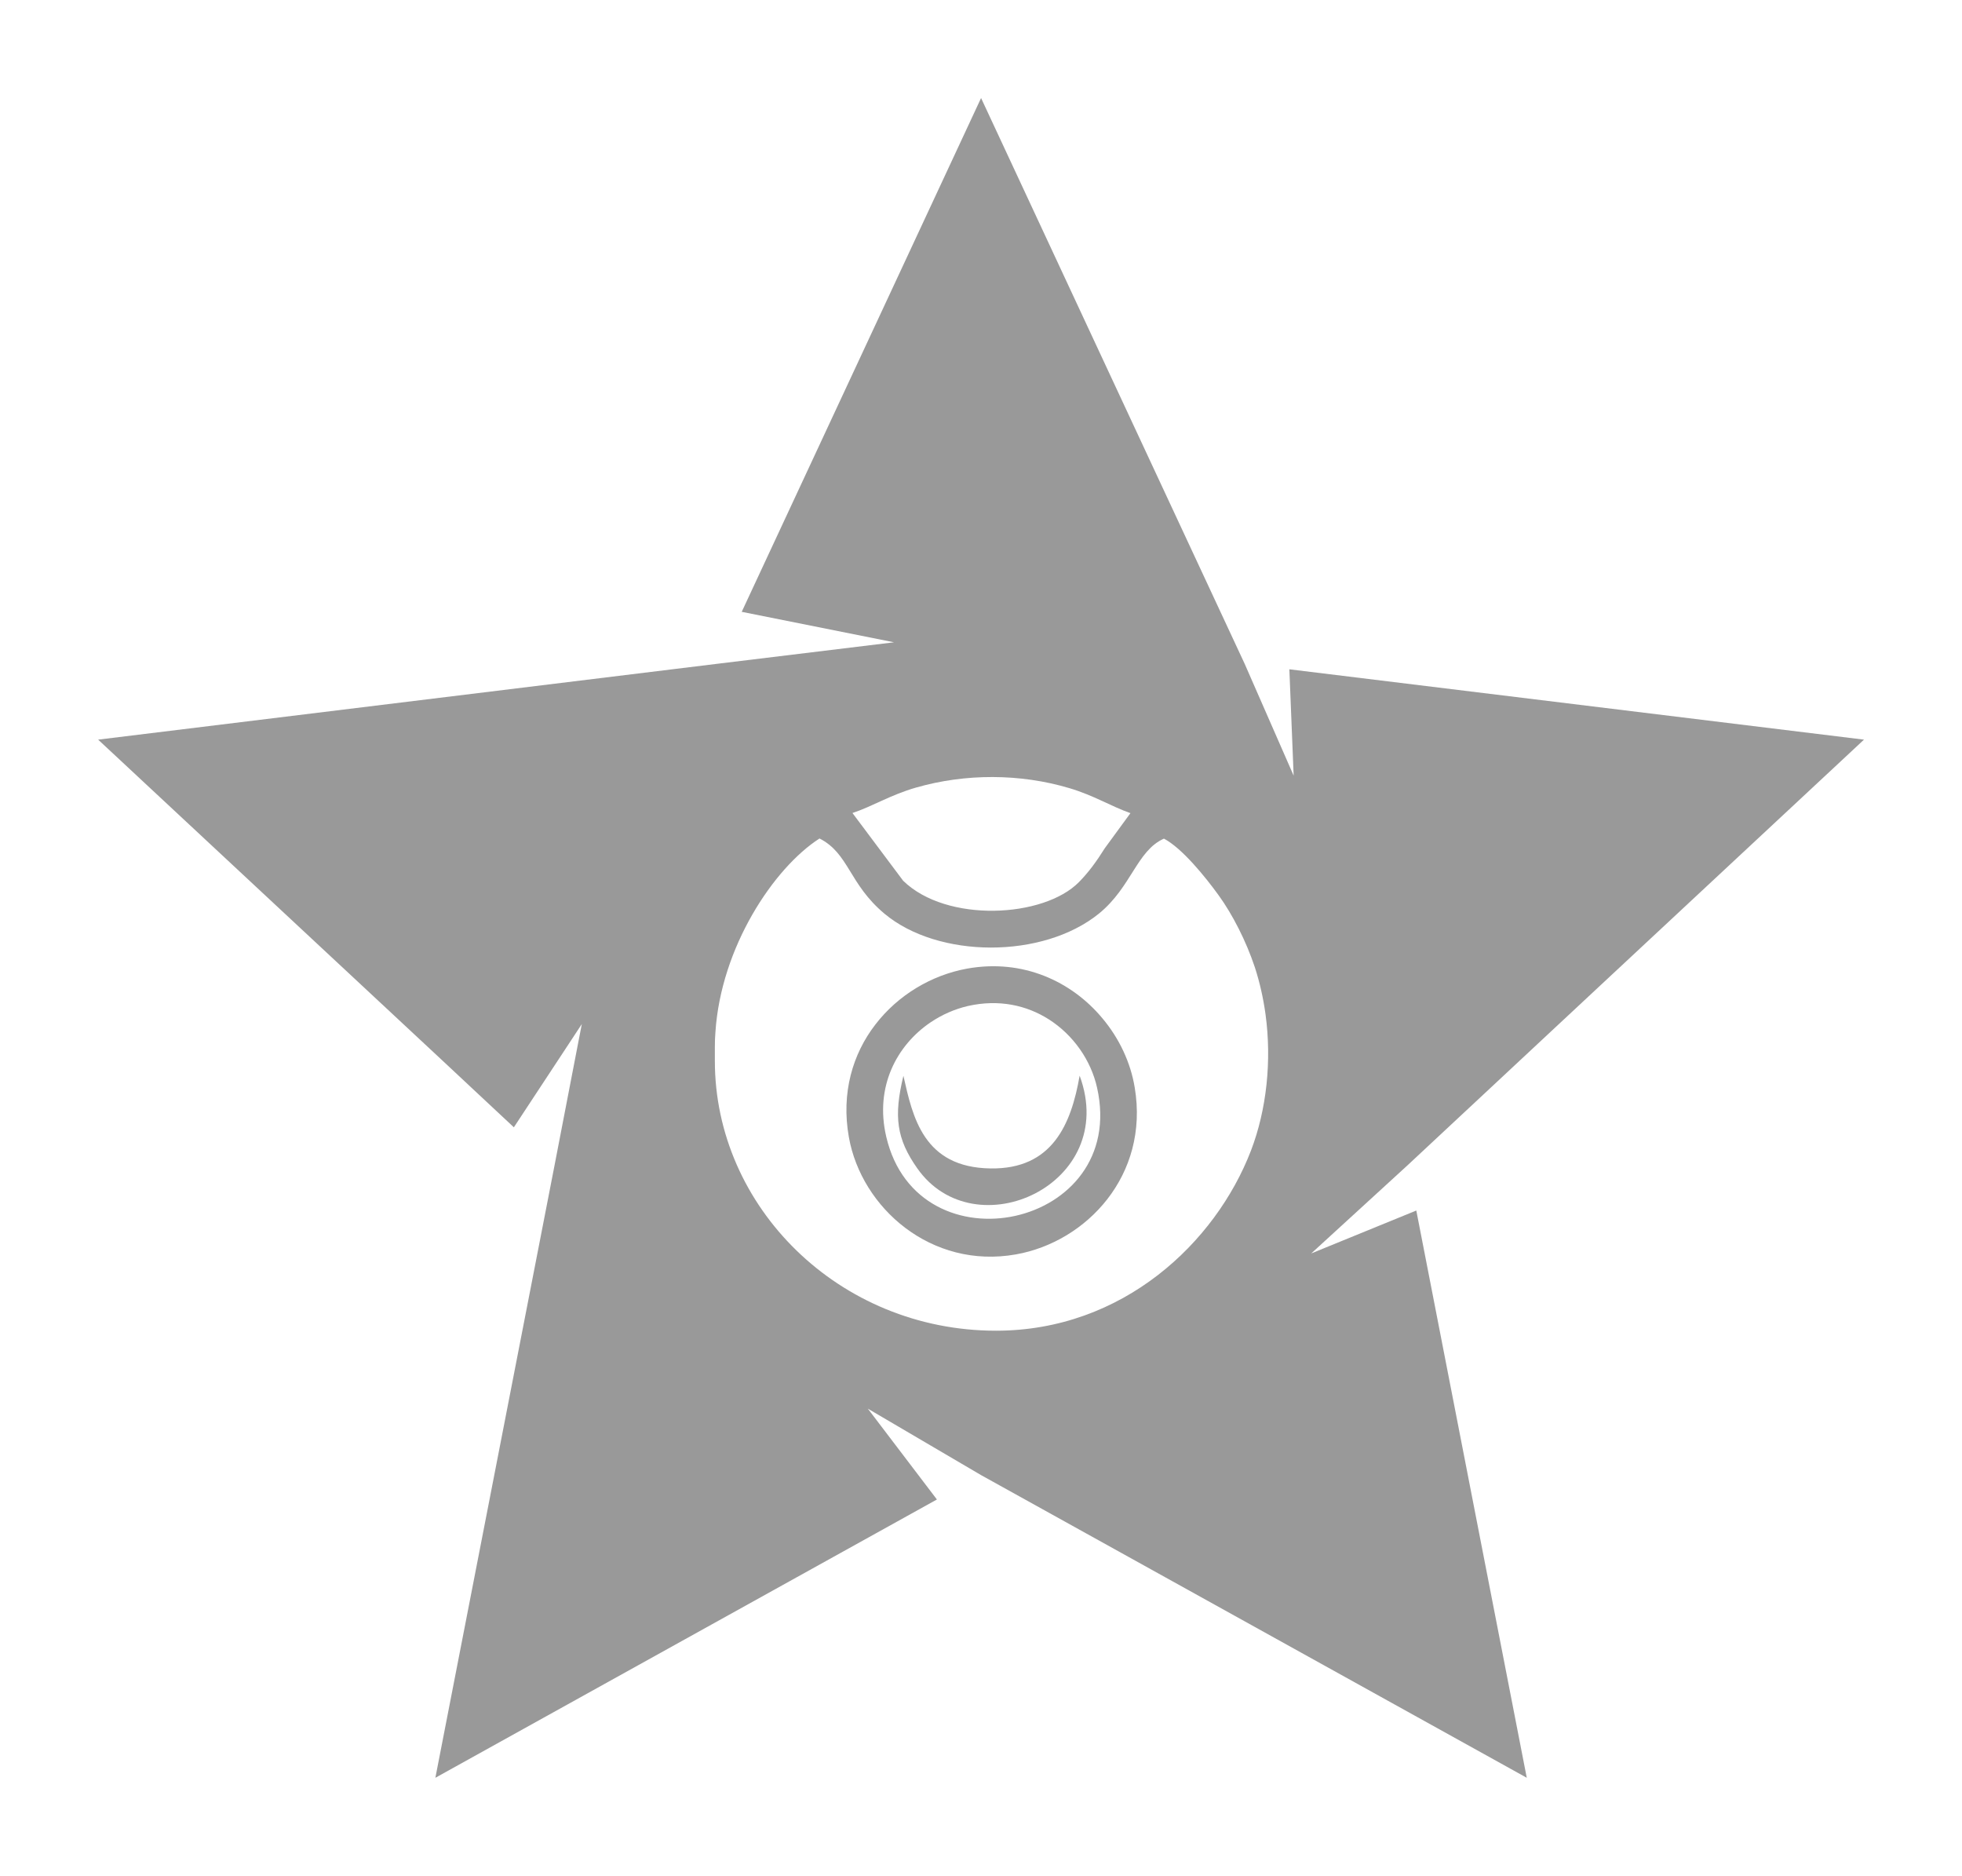
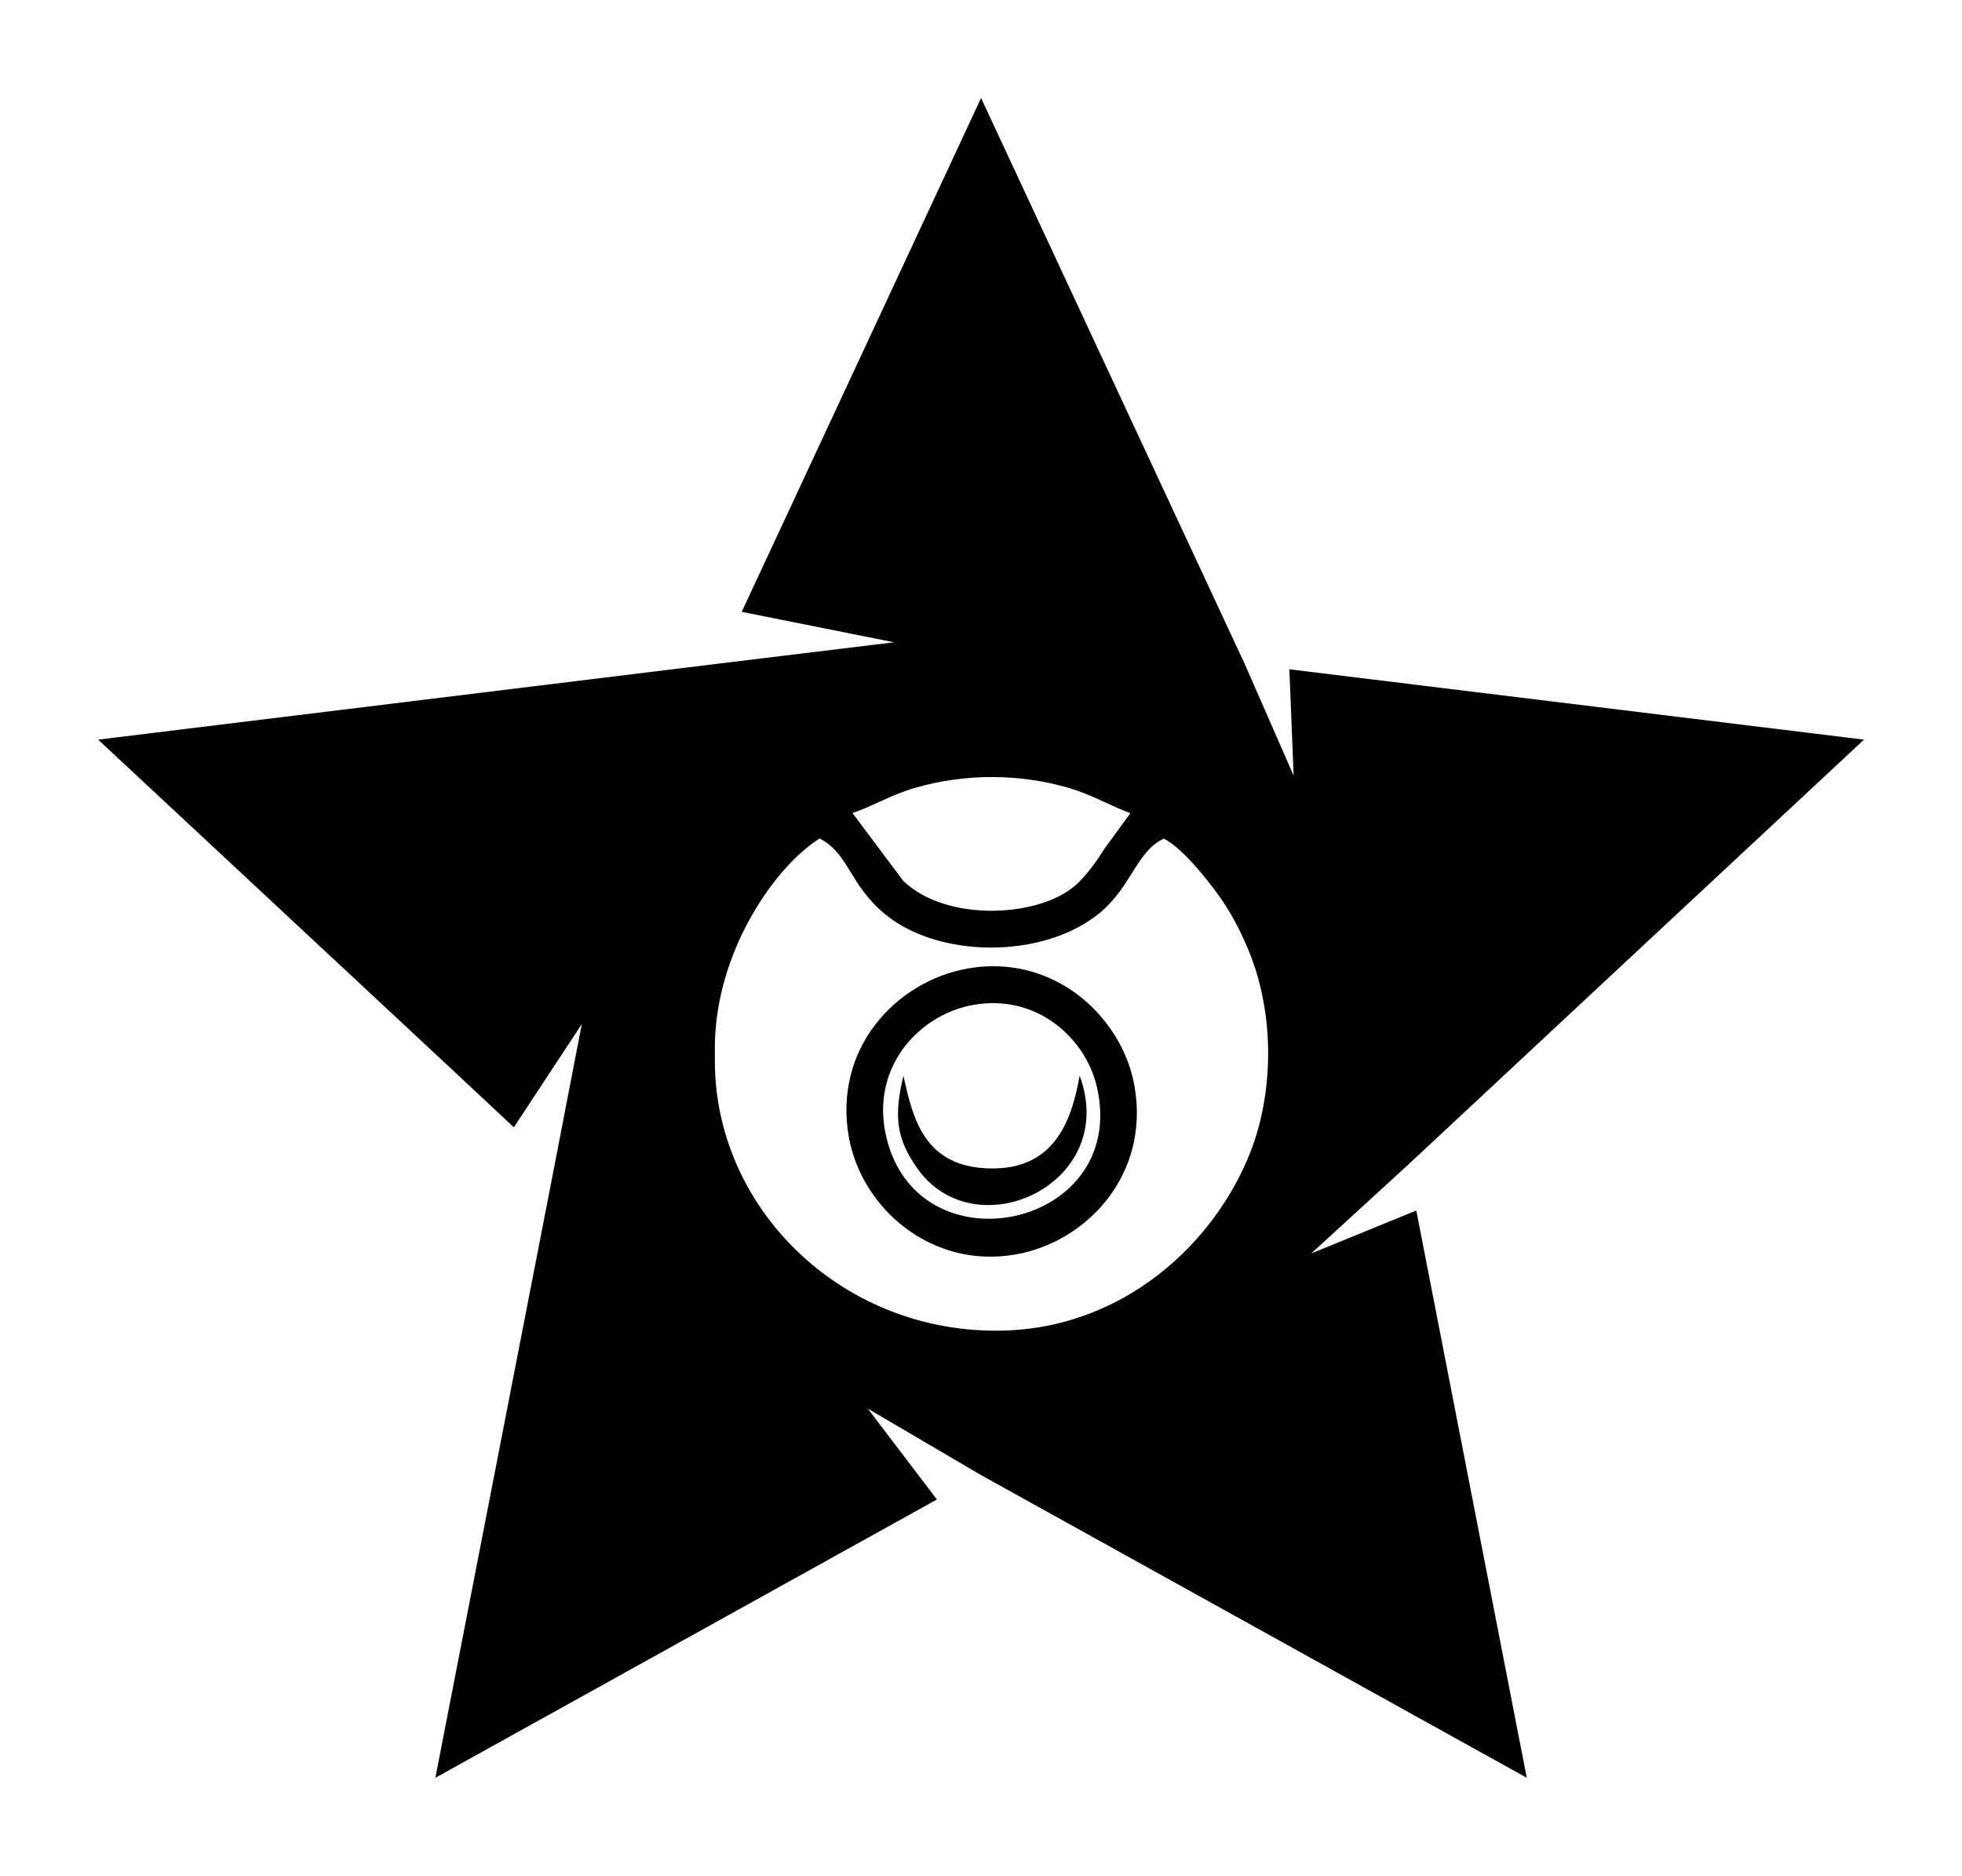
<svg xmlns="http://www.w3.org/2000/svg" id="Capa_1" x="0px" y="0px" viewBox="0 0 141.73 135.49" xml:space="preserve">
-   <g fill="#999">
+   <g fill="oklch(0.8 0.15 70)">
    <path class="st0" d="M77.99,77.69c-0.61,3.51-1.97,6.77-6.44,6.7c-4.85-0.07-5.62-3.72-6.29-6.69c-0.71,2.93-0.5,4.55,1,6.68 C70.42,90.31,80.89,85.53,77.99,77.69z" />
    <path class="st0" d="M61.32,82.13c0.91,5.12,5.96,9.55,12.06,8.47c5.11-0.9,9.65-5.72,8.59-12.05c-0.3-1.83-1.13-3.57-2.34-5.01 c0,0,0,0,0,0c-2.22-2.66-5.74-4.31-9.78-3.58c-2.57,0.47-4.98,1.91-6.61,4.03c0.83-0.03,1.67-0.06,2.5-0.09 c-0.83,0.03-1.67,0.06-2.5,0.09C61.6,76.11,60.75,78.93,61.32,82.13z M67.22,73.84C67.22,73.84,67.22,73.84,67.22,73.84 c0.83-0.56,1.75-0.96,2.69-1.18c2.25-0.51,4.26-0.05,5.85,0.96c0.74-0.02,1.47-0.03,2.21-0.05c-0.74,0.02-1.48,0.03-2.21,0.05 c1.79,1.14,3.05,2.97,3.49,4.94c2.27,10.14-12.94,13.36-15.23,3.54C63.17,78.47,64.8,75.48,67.22,73.84z" />
    <path class="st0" d="M114.33,72.36l20.32-18.94l-41.51-5.08l0.31,7.68l-3.54-8.08L70.87,7.08L53.58,44.19l11,2.2l-12.75,1.55 L7.09,53.42l24.84,23.15l5.19,4.85l3.95-6l0.96-1.46l-0.27,1.39l-1.7,8.81l-8.61,44.24l36.23-20.1l-4.99-6.56l8.18,4.8l39.42,21.86 l-7.98-40.97l-7.59,3.1l6.96-6.37L114.33,72.36z M66.18,56.88c3.56-1.02,7.51-1.02,11.09,0.05c1.77,0.53,2.95,1.29,4.39,1.8 l-1.85,2.53c-0.6,0.96-1.18,1.75-1.87,2.45c-2.55,2.59-9.57,2.96-12.7-0.1l-3.66-4.89C63.03,58.24,64.35,57.4,66.18,56.88z  M90.36,83.12c-2.55,6.61-9.23,12.99-18.41,12.99c-11.36,0-20.31-8.96-20.31-19.48V75.6c0-0.35,0.01-0.7,0.04-1.05 c0.4-6.15,4.22-11.87,7.52-13.99c2.13,1.08,2.12,3.28,4.69,5.43c3.87,3.24,11.43,3.29,15.5-0.01c2.35-1.92,2.73-4.54,4.69-5.41 c1.31,0.69,2.98,2.75,3.95,4.09c1.02,1.41,1.99,3.32,2.62,5.21c0.35,1.08,0.61,2.23,0.77,3.4C91.87,76.59,91.51,80.13,90.36,83.12z " />
  </g>
</svg>
